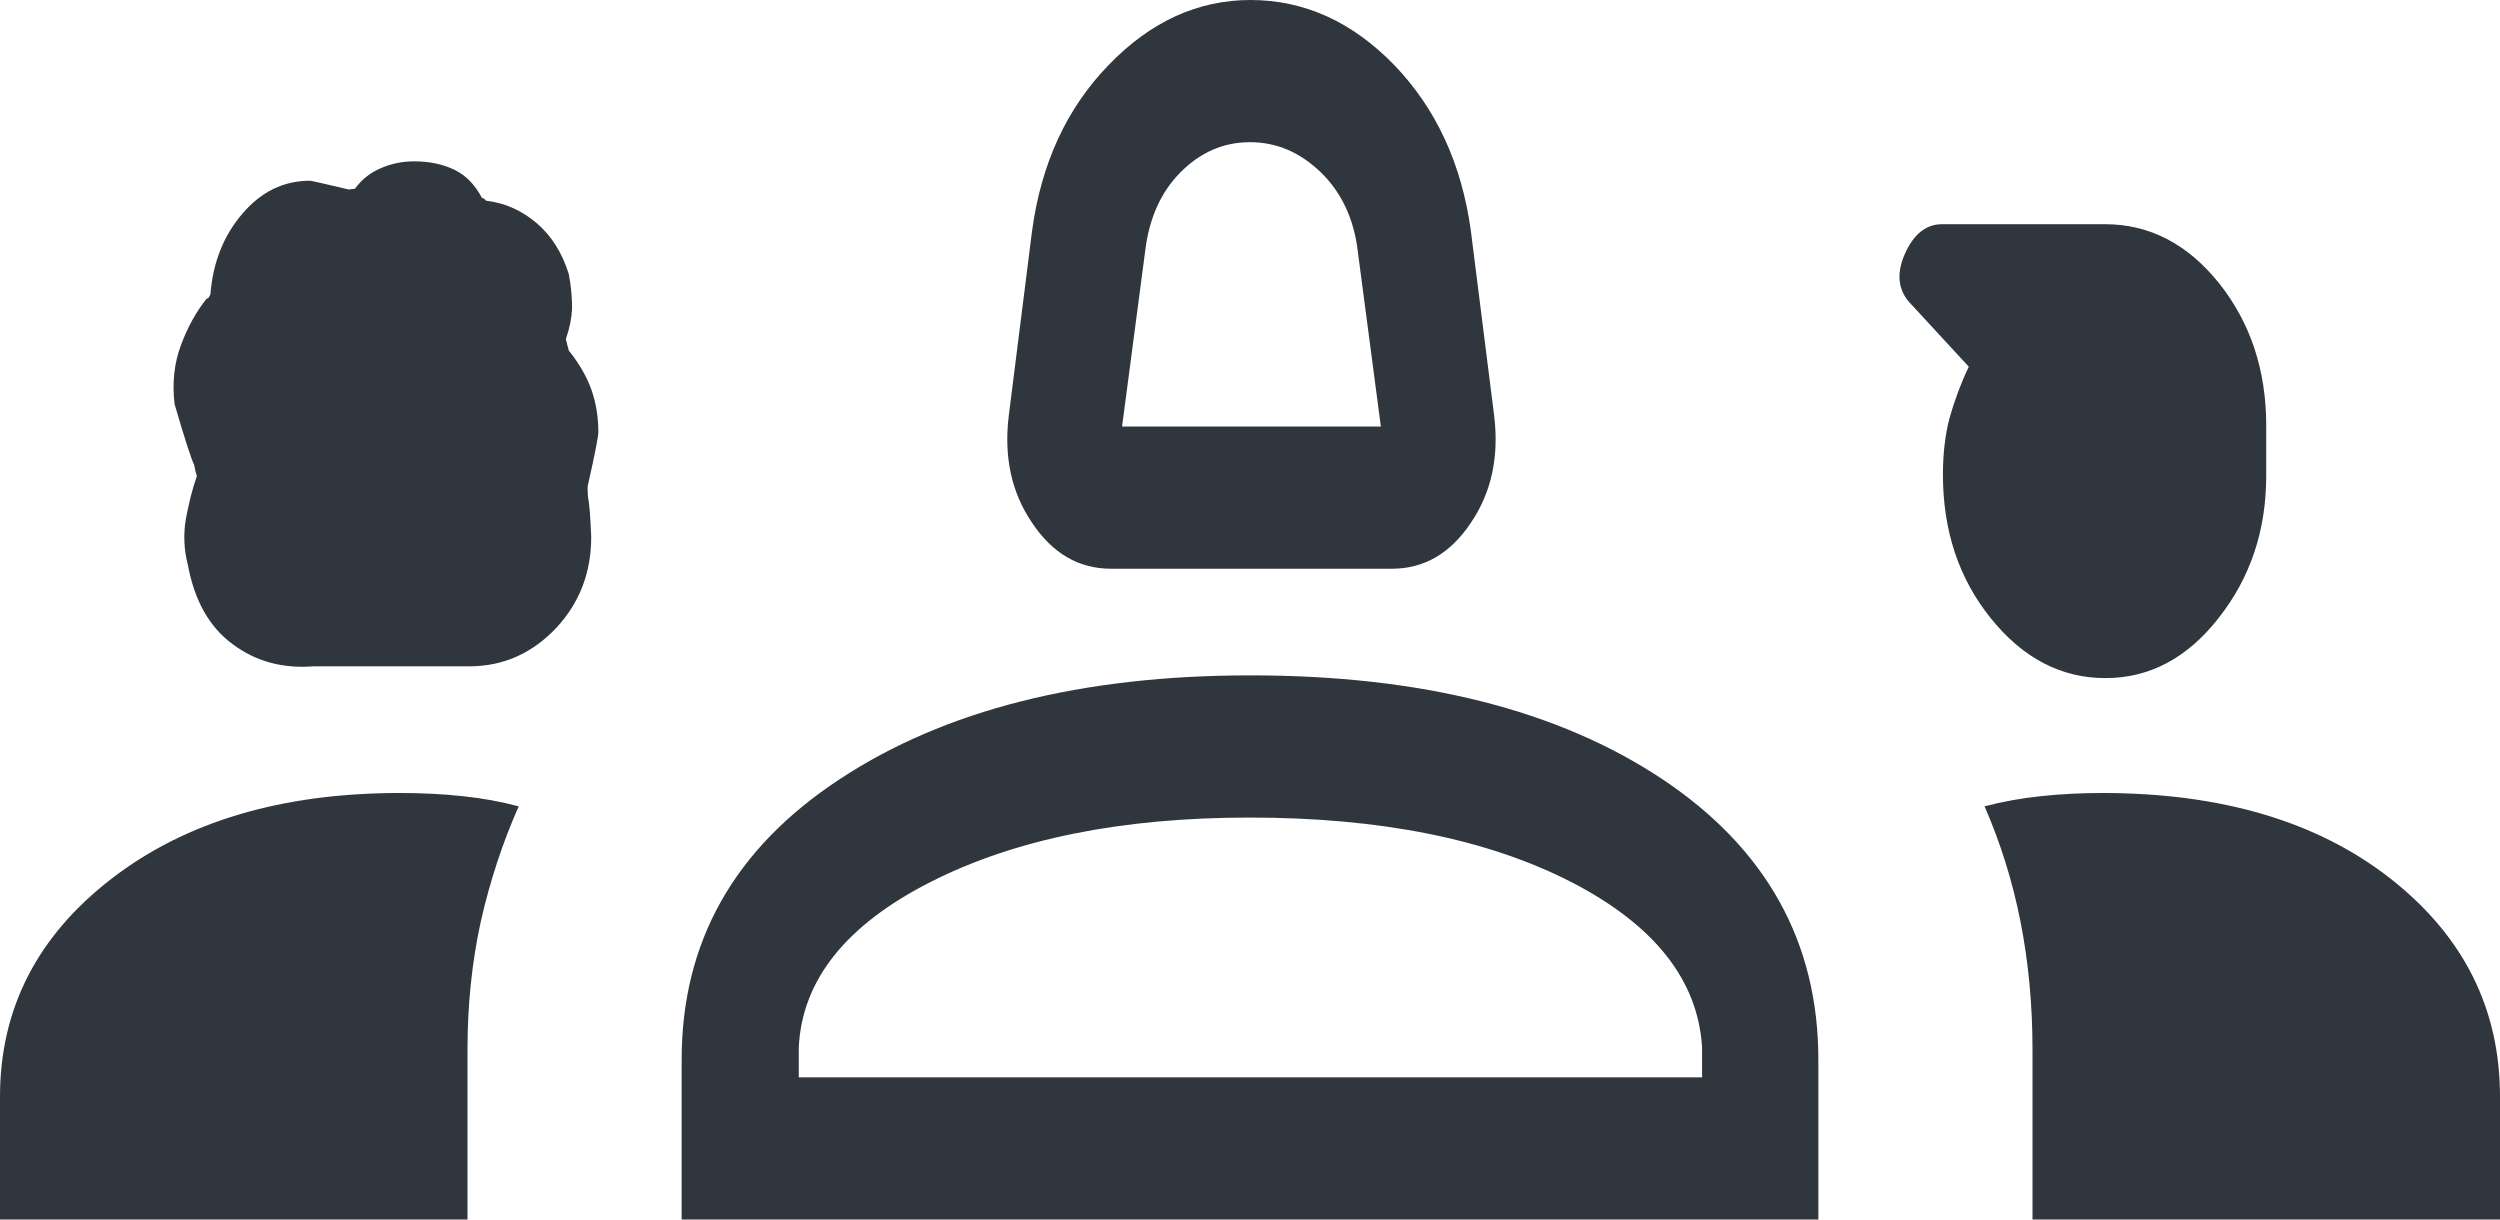
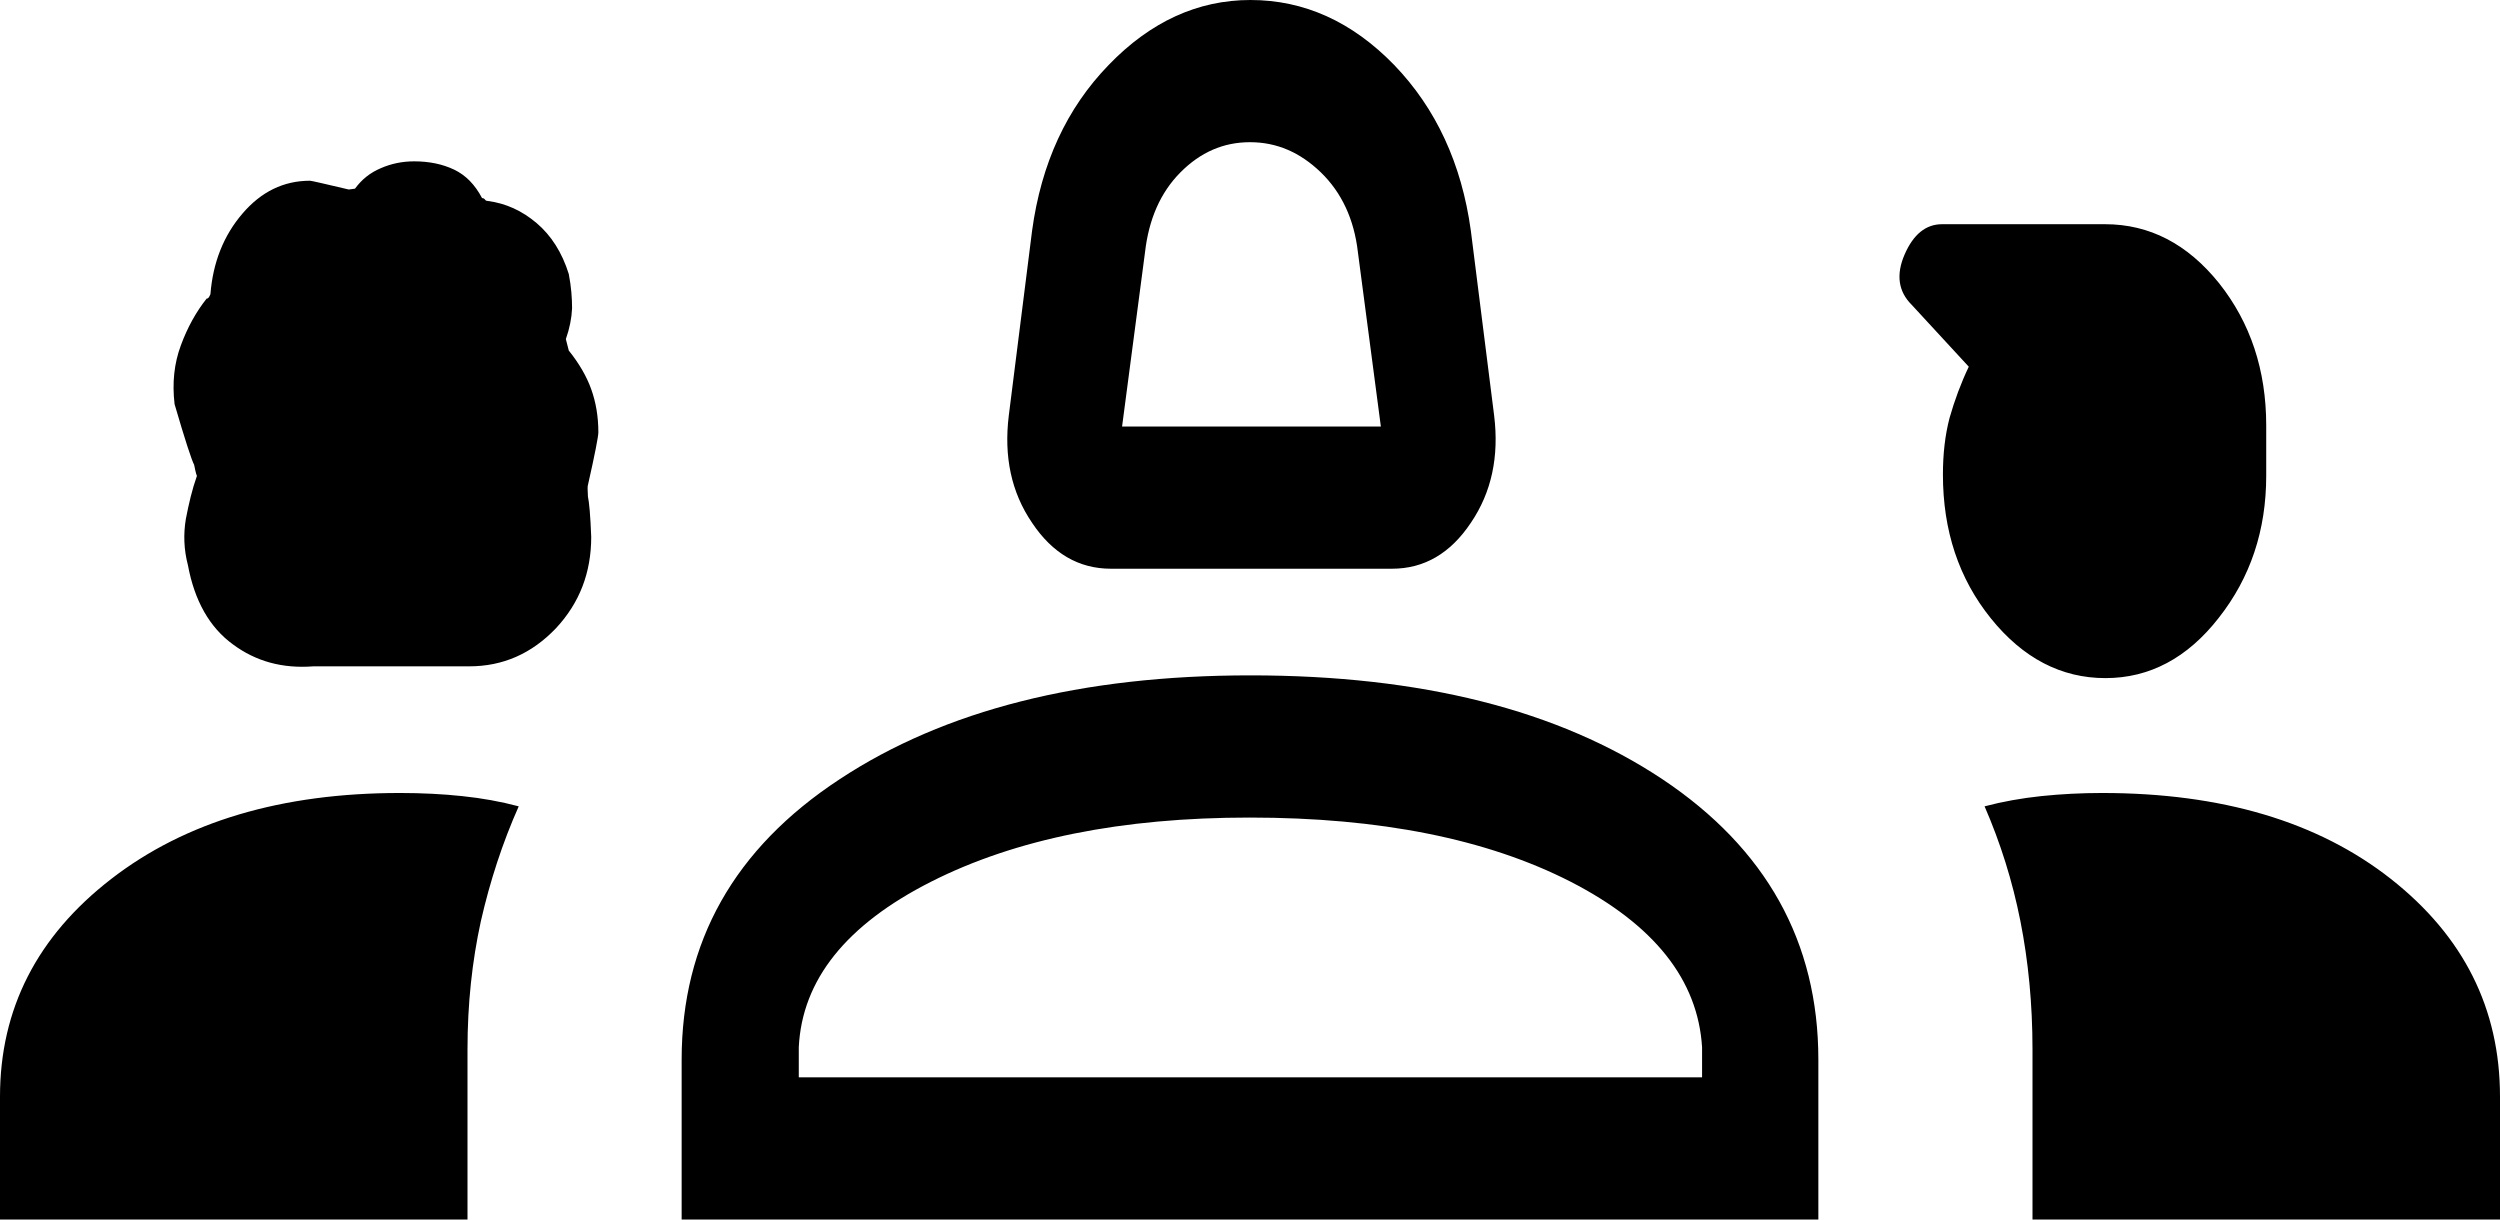
- <svg xmlns="http://www.w3.org/2000/svg" width="41" height="20" viewBox="0 0 41 20" fill="none">
-   <path d="M18.218 9.327C17.692 9.327 17.261 9.076 16.926 8.574C16.584 8.072 16.462 7.486 16.544 6.816L16.926 3.785C17.076 2.682 17.493 1.775 18.183 1.065C18.867 0.355 19.646 0 20.507 0C21.388 0 22.174 0.355 22.864 1.065C23.548 1.775 23.971 2.682 24.122 3.785L24.504 6.816C24.586 7.486 24.463 8.072 24.122 8.574C23.787 9.076 23.356 9.327 22.83 9.327H18.218ZM18.402 6.995H22.646L22.27 4.139C22.208 3.595 22.003 3.158 21.662 2.827C21.32 2.497 20.937 2.332 20.5 2.332C20.063 2.332 19.687 2.497 19.359 2.827C19.031 3.158 18.84 3.595 18.778 4.139L18.402 6.995ZM5.139 10.928C4.633 10.967 4.196 10.847 3.82 10.568C3.437 10.289 3.191 9.855 3.082 9.269C3.014 9.009 3.007 8.756 3.048 8.511C3.095 8.266 3.15 8.028 3.232 7.797C3.232 7.826 3.212 7.768 3.184 7.623C3.143 7.546 3.034 7.214 2.863 6.628C2.822 6.281 2.856 5.96 2.966 5.664C3.075 5.368 3.218 5.112 3.389 4.897C3.417 4.897 3.43 4.873 3.451 4.825C3.492 4.302 3.669 3.86 3.977 3.502C4.284 3.143 4.653 2.964 5.084 2.964C5.104 2.964 5.316 3.012 5.72 3.108L5.822 3.094C5.931 2.945 6.068 2.833 6.246 2.758C6.417 2.683 6.601 2.646 6.792 2.646C7.038 2.646 7.257 2.691 7.448 2.782C7.64 2.874 7.79 3.029 7.906 3.249C7.927 3.249 7.94 3.257 7.954 3.273C7.961 3.288 7.981 3.296 8.002 3.296C8.296 3.335 8.562 3.456 8.801 3.659C9.04 3.862 9.218 4.141 9.328 4.494C9.369 4.706 9.382 4.893 9.382 5.056C9.375 5.219 9.341 5.387 9.28 5.561C9.28 5.57 9.3 5.632 9.328 5.749C9.498 5.961 9.621 6.173 9.696 6.383C9.772 6.594 9.813 6.83 9.813 7.09C9.813 7.155 9.758 7.444 9.642 7.955C9.635 7.973 9.635 8.036 9.642 8.143C9.662 8.234 9.683 8.454 9.696 8.807C9.696 9.39 9.505 9.889 9.116 10.305C8.719 10.72 8.248 10.928 7.694 10.928H5.139ZM34.529 11.121C33.804 11.121 33.176 10.794 32.65 10.141C32.123 9.487 31.864 8.701 31.864 7.783C31.864 7.45 31.898 7.139 31.973 6.853C32.055 6.566 32.158 6.286 32.288 6.014L31.351 4.998C31.133 4.781 31.092 4.506 31.235 4.175C31.379 3.843 31.584 3.677 31.85 3.677H34.522C35.253 3.677 35.875 4 36.394 4.646C36.907 5.293 37.166 6.07 37.166 6.978V7.802C37.166 8.697 36.907 9.473 36.388 10.132C35.875 10.791 35.253 11.121 34.529 11.121ZM0 20V17.986C0 16.546 0.608 15.355 1.825 14.414C3.041 13.474 4.619 13.005 6.56 13.005C6.915 13.005 7.257 13.022 7.578 13.056C7.906 13.09 8.214 13.146 8.507 13.224C8.241 13.822 8.036 14.45 7.886 15.108C7.742 15.766 7.667 16.467 7.667 17.21V20H0ZM11.179 20V17.377C11.179 15.449 12.04 13.916 13.769 12.78C15.491 11.644 17.739 11.076 20.507 11.076C23.308 11.076 25.557 11.644 27.265 12.78C28.966 13.916 29.821 15.449 29.821 17.377V20H11.179ZM34.474 13.005C36.435 13.005 38.014 13.474 39.21 14.414C40.406 15.355 41 16.546 41 17.986V20H33.333V17.21C33.333 16.467 33.265 15.766 33.135 15.108C33.005 14.45 32.807 13.822 32.547 13.224C32.841 13.146 33.155 13.09 33.477 13.056C33.804 13.022 34.139 13.005 34.474 13.005ZM20.493 13.408C18.395 13.408 16.653 13.759 15.266 14.462C13.879 15.165 13.154 16.069 13.1 17.175V17.668H27.914V17.175C27.846 16.069 27.128 15.165 25.762 14.462C24.388 13.759 22.632 13.408 20.493 13.408Z" fill="#30363D" />
+ <svg xmlns="http://www.w3.org/2000/svg" width="41" height="20" viewBox="0 0 41 20" fill="currentColor">
+   <path d="M18.218 9.327C17.692 9.327 17.261 9.076 16.926 8.574C16.584 8.072 16.462 7.486 16.544 6.816L16.926 3.785C17.076 2.682 17.493 1.775 18.183 1.065C18.867 0.355 19.646 0 20.507 0C21.388 0 22.174 0.355 22.864 1.065C23.548 1.775 23.971 2.682 24.122 3.785L24.504 6.816C24.586 7.486 24.463 8.072 24.122 8.574C23.787 9.076 23.356 9.327 22.83 9.327H18.218ZM18.402 6.995H22.646L22.27 4.139C22.208 3.595 22.003 3.158 21.662 2.827C21.32 2.497 20.937 2.332 20.5 2.332C20.063 2.332 19.687 2.497 19.359 2.827C19.031 3.158 18.84 3.595 18.778 4.139L18.402 6.995ZM5.139 10.928C4.633 10.967 4.196 10.847 3.82 10.568C3.437 10.289 3.191 9.855 3.082 9.269C3.014 9.009 3.007 8.756 3.048 8.511C3.095 8.266 3.15 8.028 3.232 7.797C3.232 7.826 3.212 7.768 3.184 7.623C3.143 7.546 3.034 7.214 2.863 6.628C2.822 6.281 2.856 5.96 2.966 5.664C3.075 5.368 3.218 5.112 3.389 4.897C3.417 4.897 3.43 4.873 3.451 4.825C3.492 4.302 3.669 3.86 3.977 3.502C4.284 3.143 4.653 2.964 5.084 2.964C5.104 2.964 5.316 3.012 5.72 3.108L5.822 3.094C5.931 2.945 6.068 2.833 6.246 2.758C6.417 2.683 6.601 2.646 6.792 2.646C7.038 2.646 7.257 2.691 7.448 2.782C7.64 2.874 7.79 3.029 7.906 3.249C7.927 3.249 7.94 3.257 7.954 3.273C7.961 3.288 7.981 3.296 8.002 3.296C8.296 3.335 8.562 3.456 8.801 3.659C9.04 3.862 9.218 4.141 9.328 4.494C9.369 4.706 9.382 4.893 9.382 5.056C9.375 5.219 9.341 5.387 9.28 5.561C9.28 5.57 9.3 5.632 9.328 5.749C9.498 5.961 9.621 6.173 9.696 6.383C9.772 6.594 9.813 6.83 9.813 7.09C9.813 7.155 9.758 7.444 9.642 7.955C9.635 7.973 9.635 8.036 9.642 8.143C9.662 8.234 9.683 8.454 9.696 8.807C9.696 9.39 9.505 9.889 9.116 10.305C8.719 10.72 8.248 10.928 7.694 10.928H5.139ZM34.529 11.121C33.804 11.121 33.176 10.794 32.65 10.141C32.123 9.487 31.864 8.701 31.864 7.783C31.864 7.45 31.898 7.139 31.973 6.853C32.055 6.566 32.158 6.286 32.288 6.014L31.351 4.998C31.133 4.781 31.092 4.506 31.235 4.175C31.379 3.843 31.584 3.677 31.85 3.677H34.522C35.253 3.677 35.875 4 36.394 4.646C36.907 5.293 37.166 6.07 37.166 6.978V7.802C37.166 8.697 36.907 9.473 36.388 10.132C35.875 10.791 35.253 11.121 34.529 11.121ZM0 20V17.986C0 16.546 0.608 15.355 1.825 14.414C3.041 13.474 4.619 13.005 6.56 13.005C6.915 13.005 7.257 13.022 7.578 13.056C7.906 13.09 8.214 13.146 8.507 13.224C8.241 13.822 8.036 14.45 7.886 15.108C7.742 15.766 7.667 16.467 7.667 17.21V20H0ZM11.179 20V17.377C11.179 15.449 12.04 13.916 13.769 12.78C15.491 11.644 17.739 11.076 20.507 11.076C23.308 11.076 25.557 11.644 27.265 12.78C28.966 13.916 29.821 15.449 29.821 17.377V20H11.179ZM34.474 13.005C36.435 13.005 38.014 13.474 39.21 14.414C40.406 15.355 41 16.546 41 17.986V20H33.333V17.21C33.333 16.467 33.265 15.766 33.135 15.108C33.005 14.45 32.807 13.822 32.547 13.224C32.841 13.146 33.155 13.09 33.477 13.056C33.804 13.022 34.139 13.005 34.474 13.005ZM20.493 13.408C18.395 13.408 16.653 13.759 15.266 14.462C13.879 15.165 13.154 16.069 13.1 17.175V17.668H27.914V17.175C27.846 16.069 27.128 15.165 25.762 14.462C24.388 13.759 22.632 13.408 20.493 13.408Z" fill="inherit" />
</svg>
